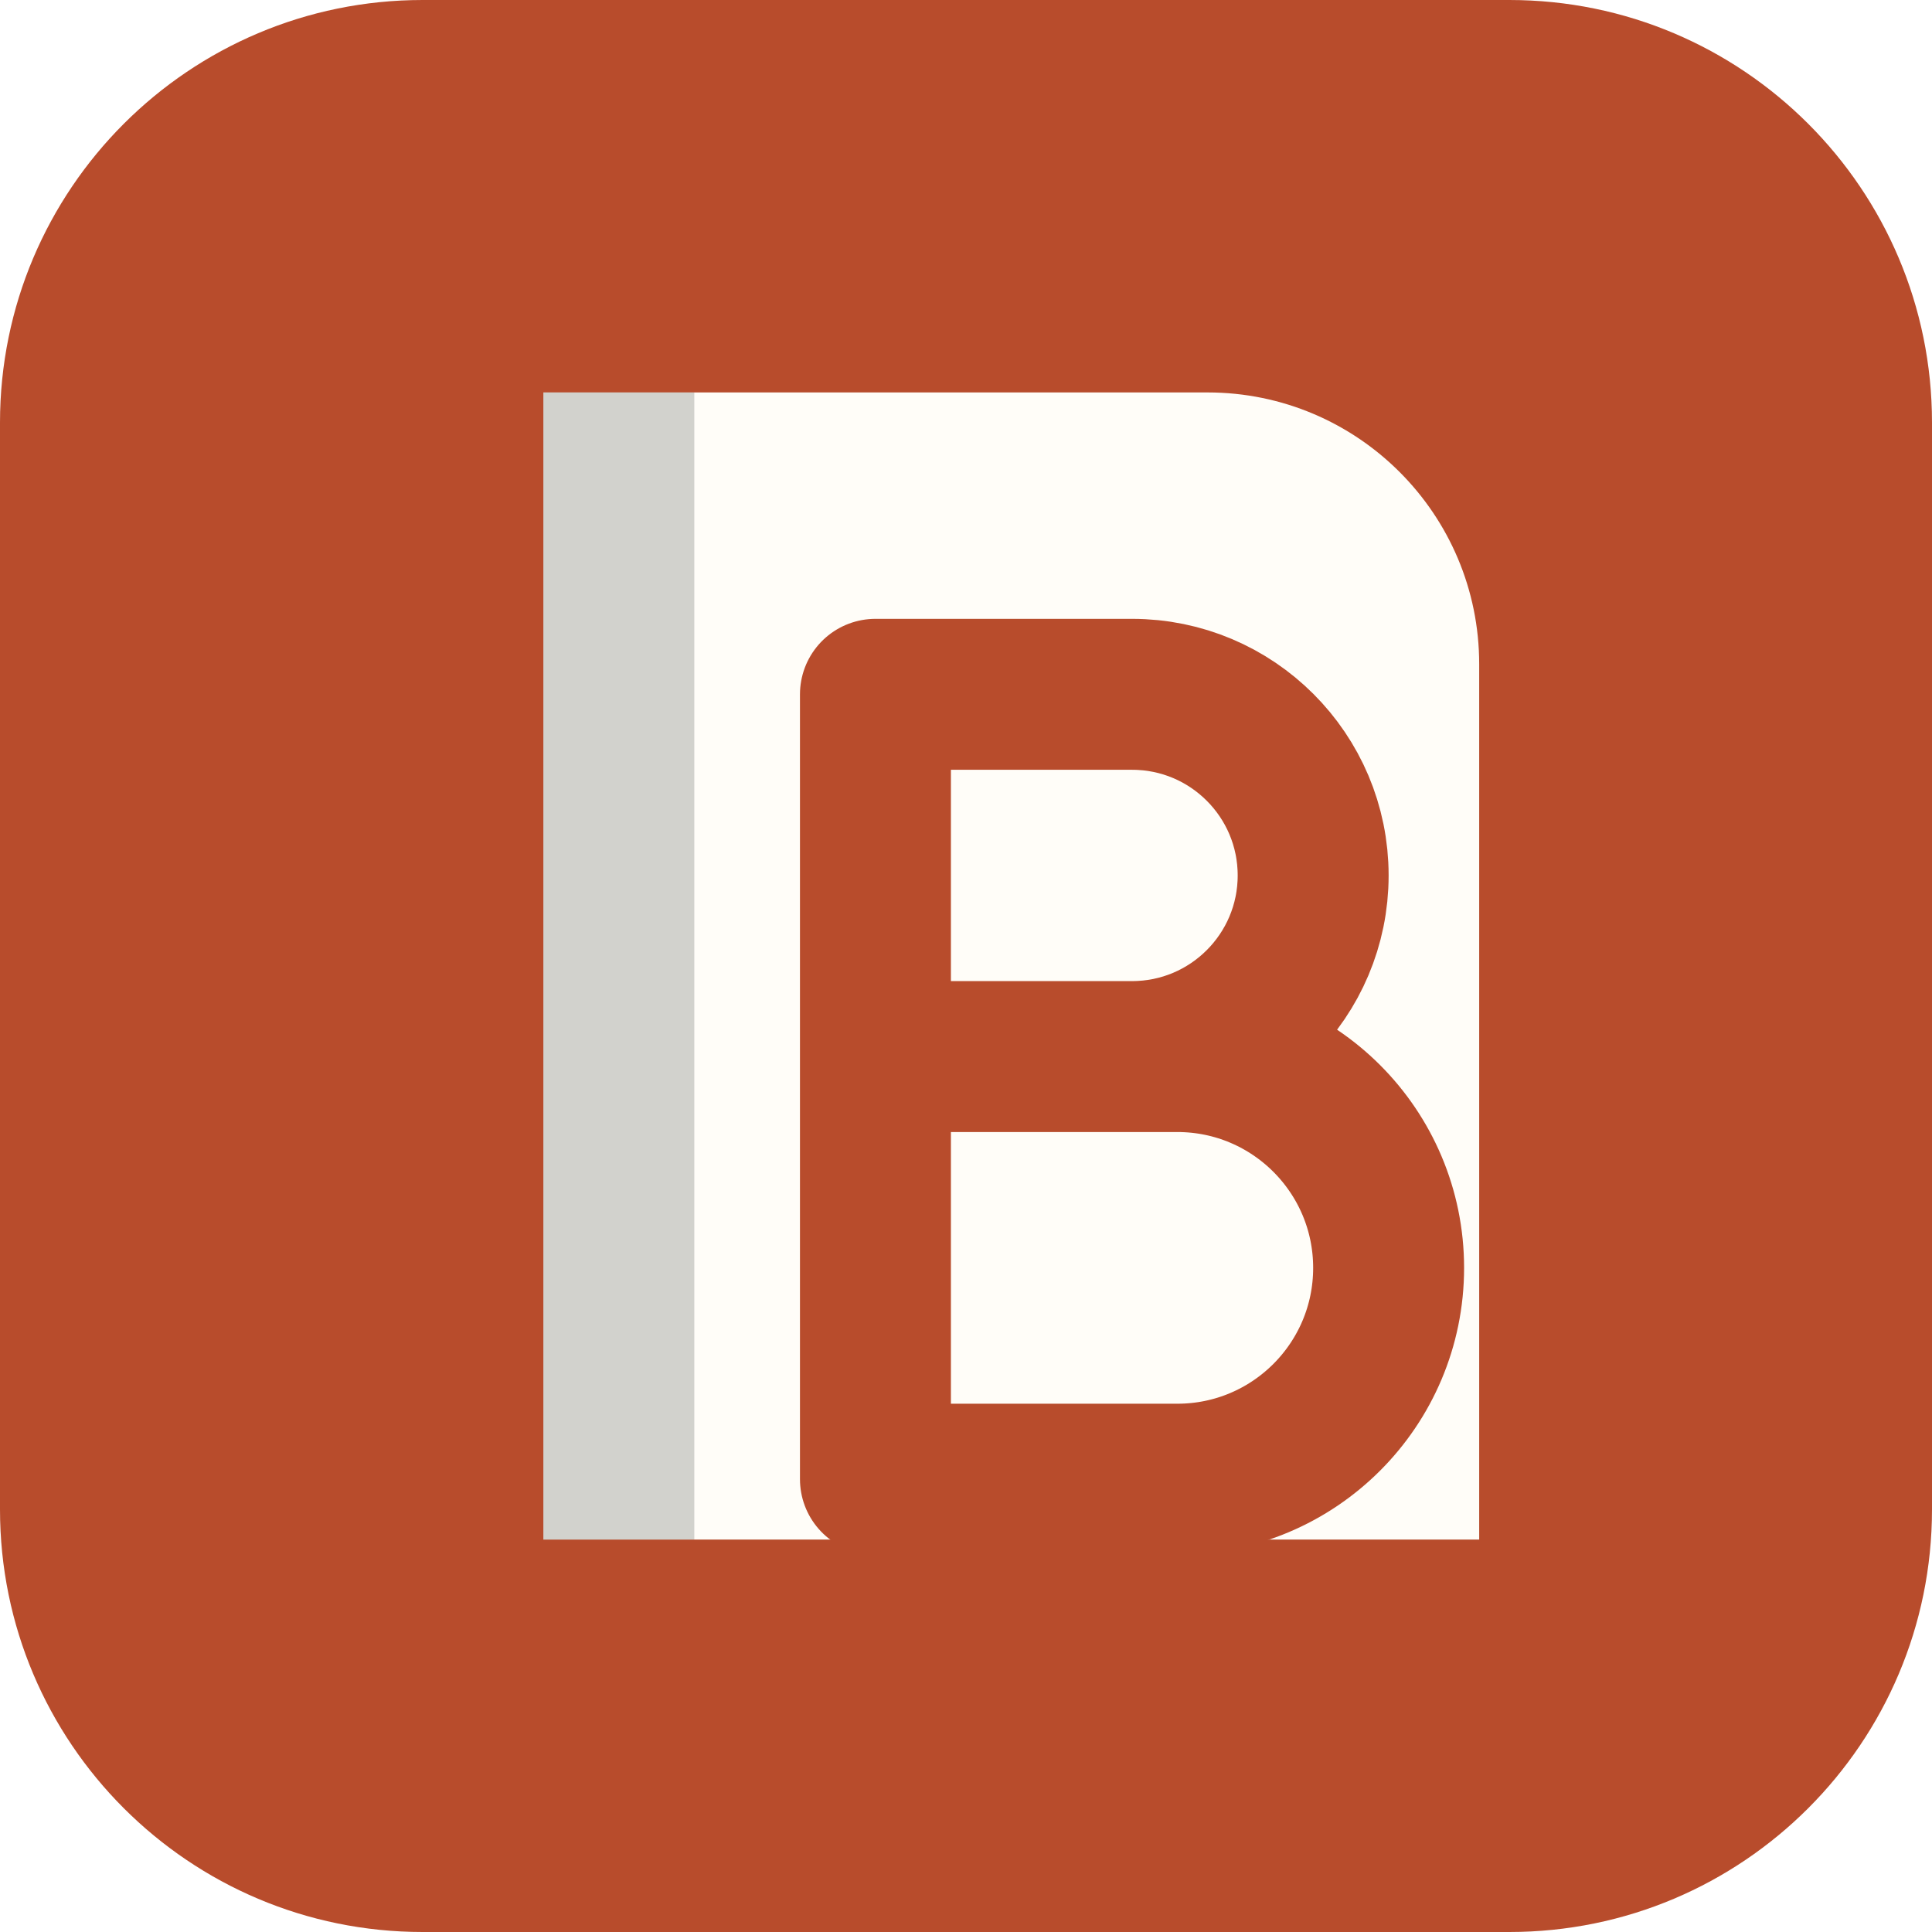
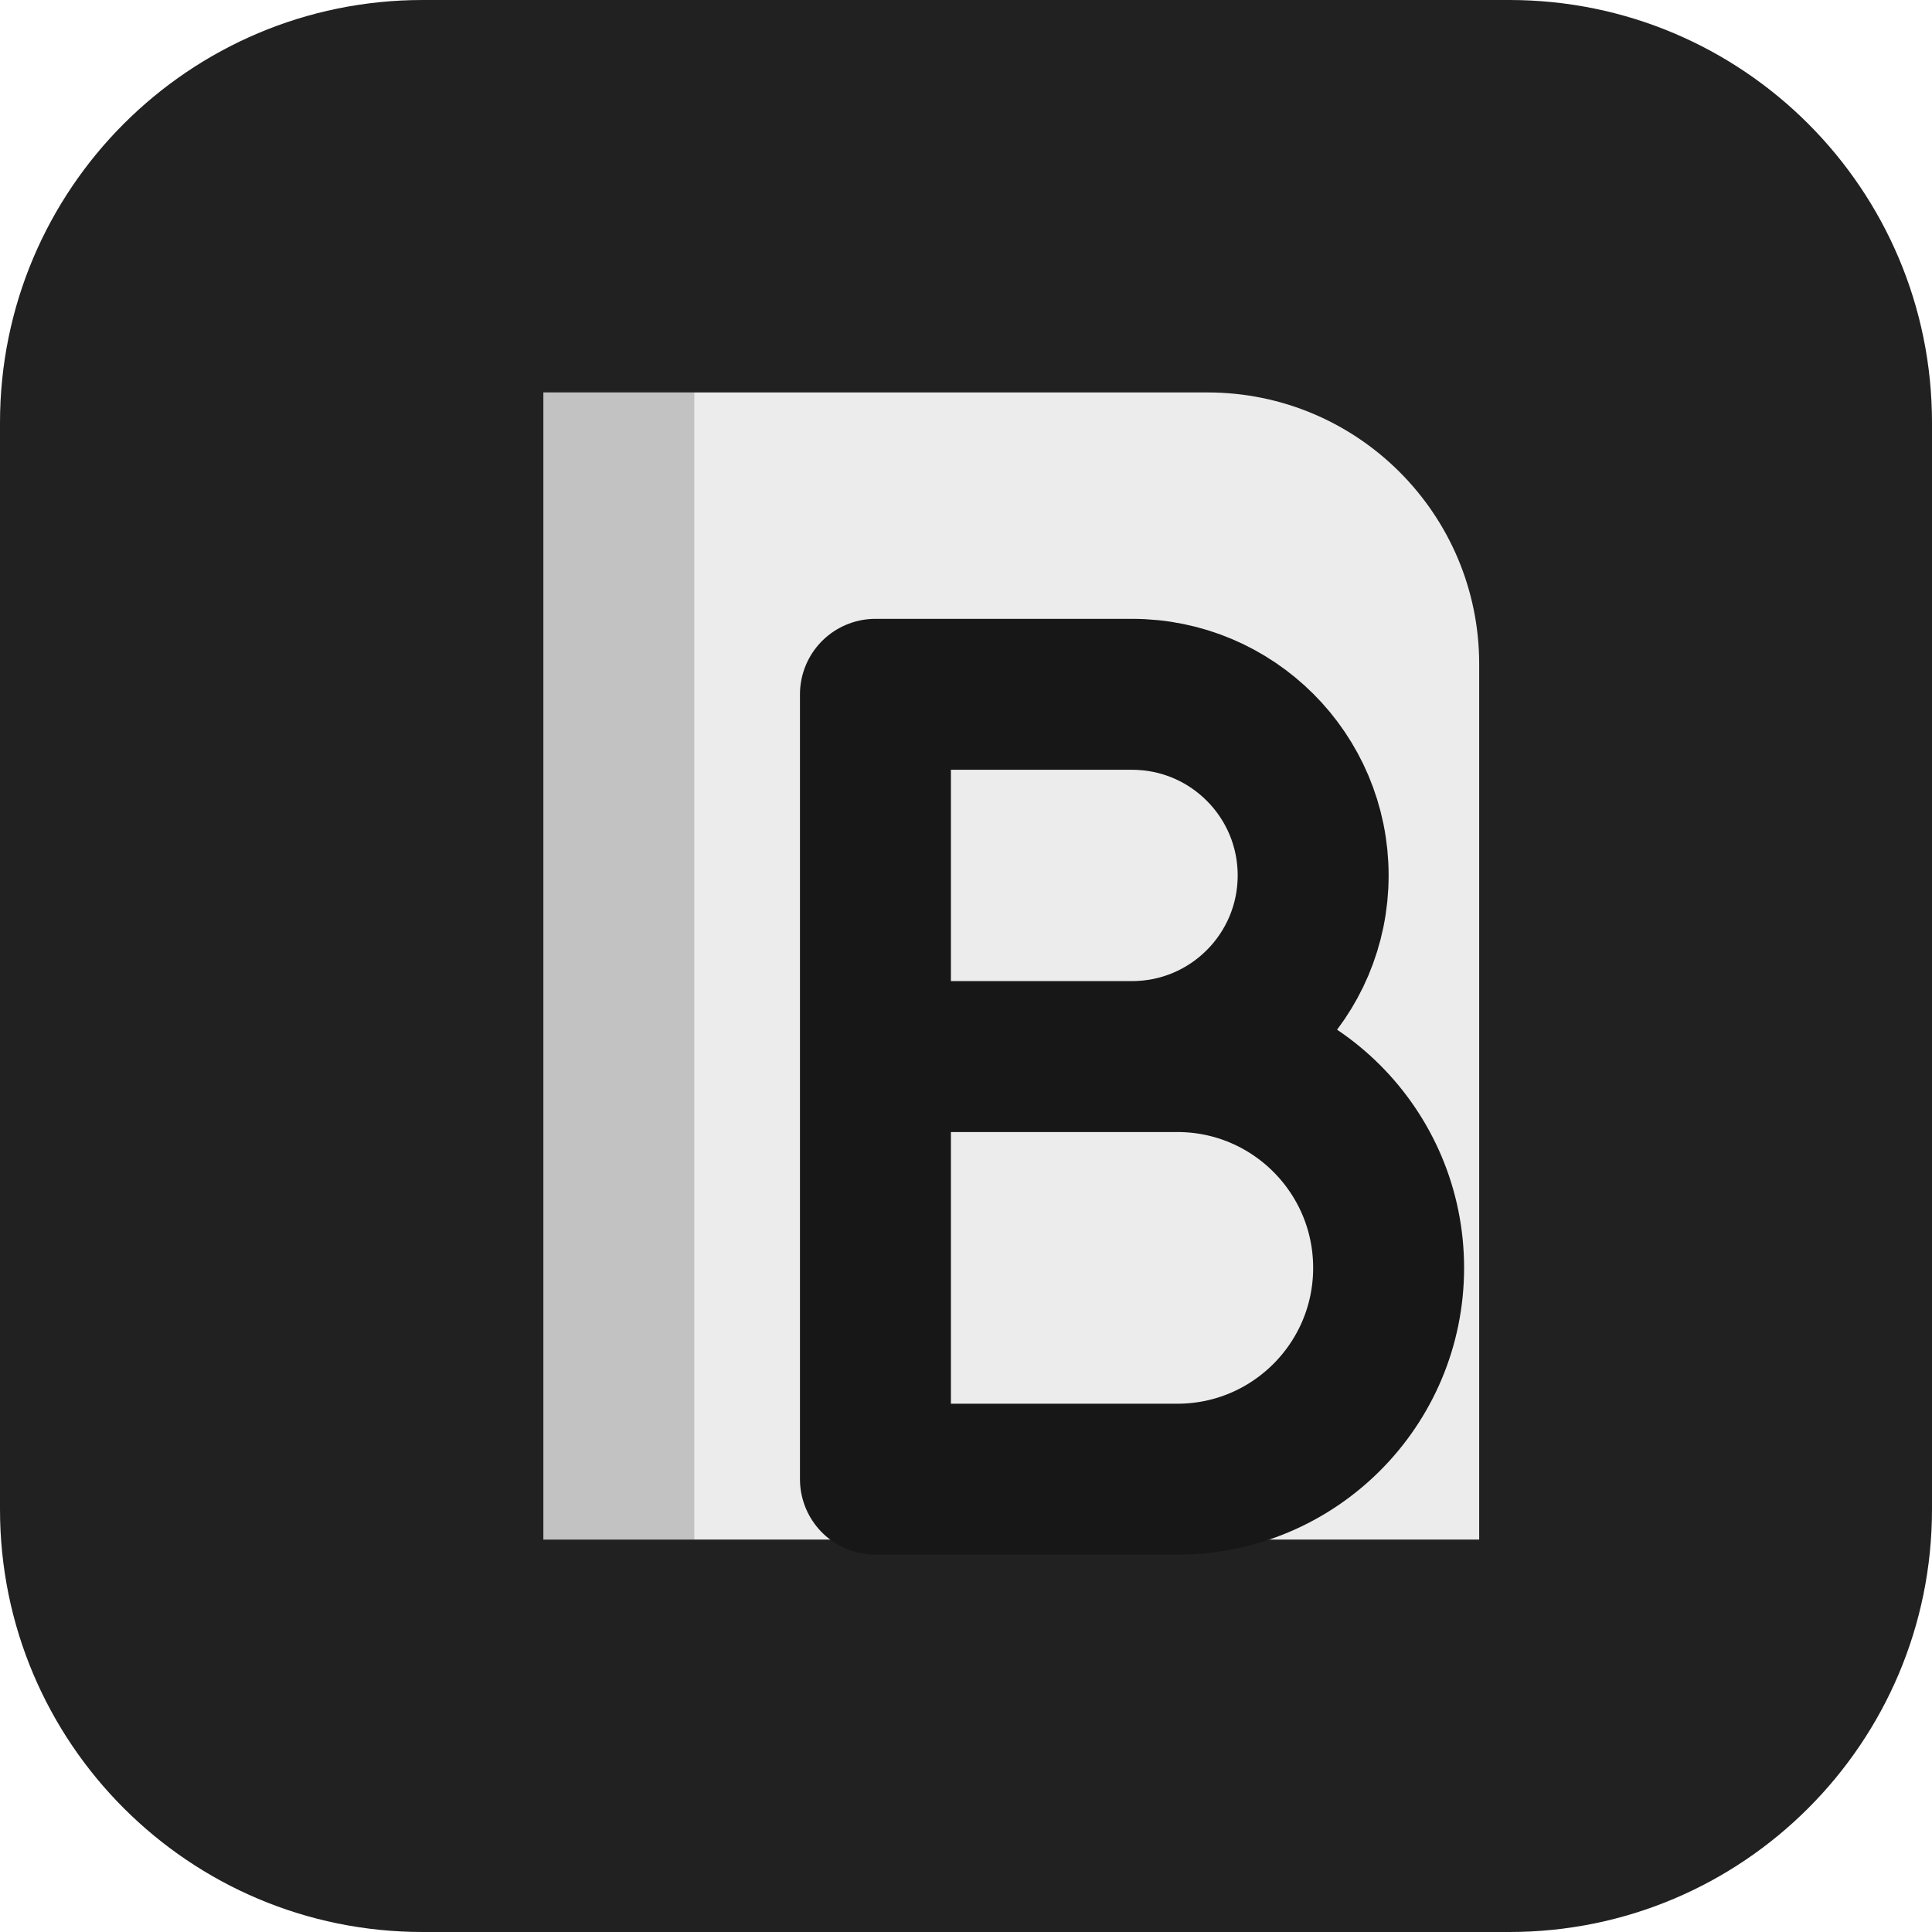
<svg xmlns="http://www.w3.org/2000/svg" viewBox="0 0 64 64">
-   <rect width="64" height="64" rx="14" fill="#b84c2c" />
-   <path d="M18 13h22a9 9 0 0 1 9 9v29H18z" fill="#fffdf8" />
-   <path d="M18 13h5v38h-5z" fill="#1e2723" opacity=".2" />
-   <path d="M29 23h8.5a6 6 0 0 1 0 12H29zm0 12h10a7 7 0 0 1 0 14H29z" fill="none" stroke="#b84c2c" stroke-width="5" stroke-linejoin="round" />
+   <rect width="64" height="64" rx="14" fill="#212121" />
+   <path d="M18 13h22a9 9 0 0 1 9 9v29H18z" fill="#ececec" />
+   <path d="M18 13h5v38h-5z" fill="#171717" opacity=".2" />
+   <path d="M29 23h8.5a6 6 0 0 1 0 12H29zm0 12h10a7 7 0 0 1 0 14H29z" fill="none" stroke="#171717" stroke-width="5" stroke-linejoin="round" />
</svg>
